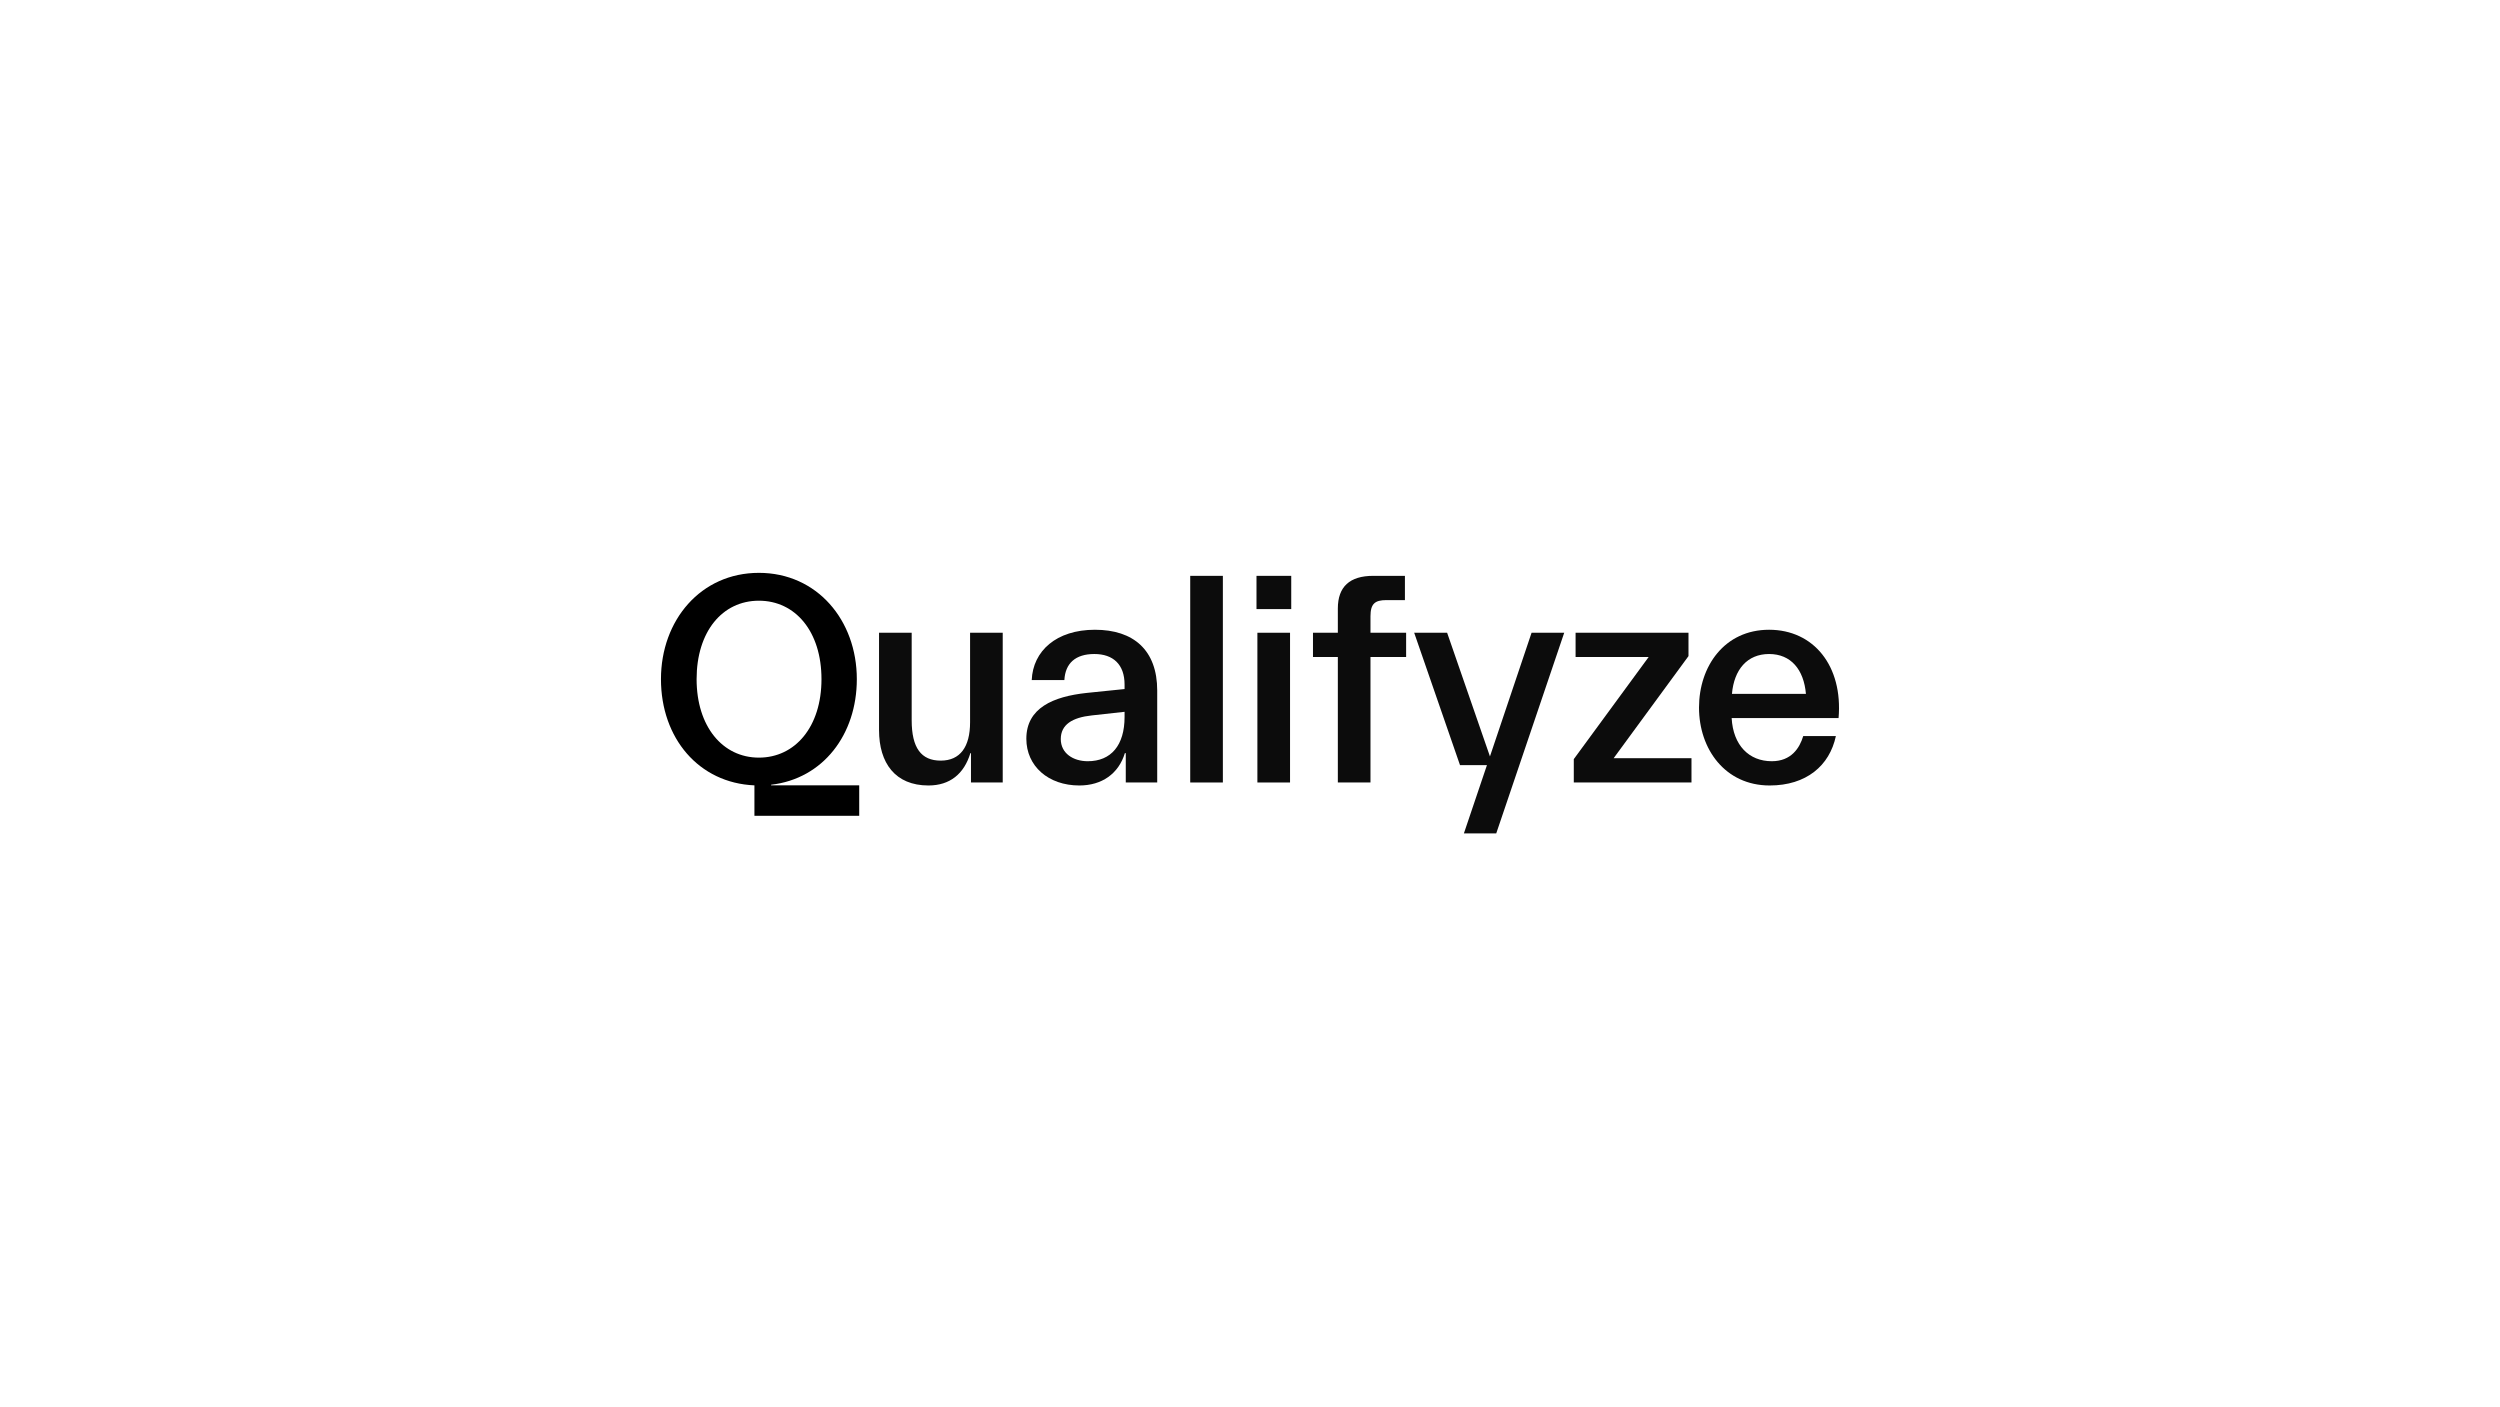
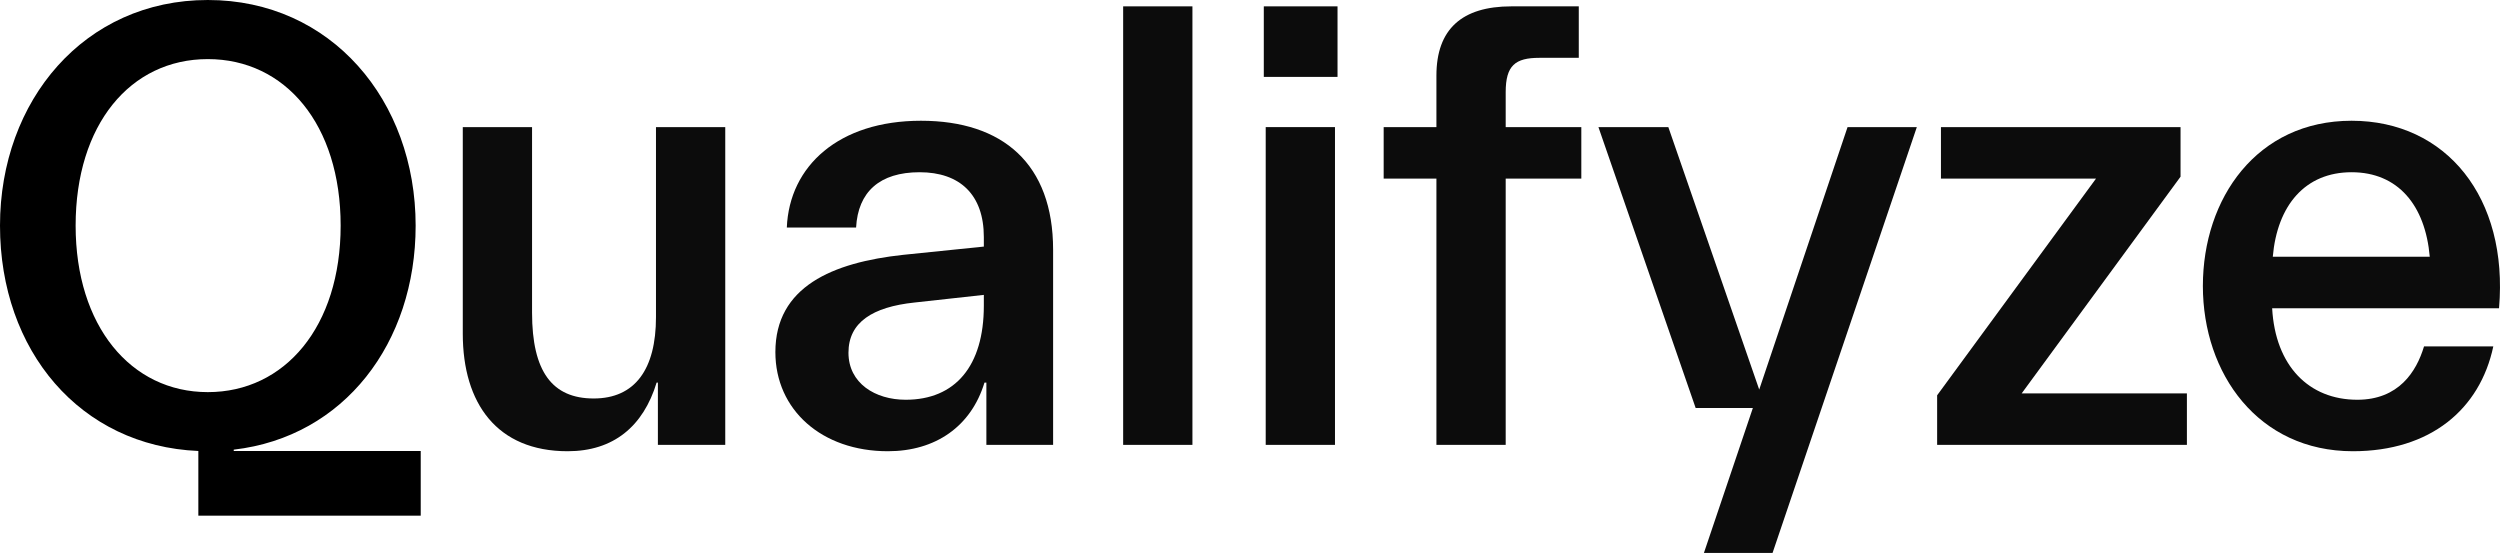
- <svg xmlns="http://www.w3.org/2000/svg" id="a" viewBox="0 0 1920 1080">
+ <svg xmlns="http://www.w3.org/2000/svg" id="a" viewBox="507.62 439.95 904.75 200.1">
  <defs>
    <style>.b{fill:#0c0c0c;}</style>
  </defs>
  <path class="b" d="M713.05,603.25c-25.53,0-37.95-17.25-37.95-42.55v-74.75h25.07v67.16c0,21.39,7.36,31.05,22.31,31.05s22.54-10.58,22.54-29.44v-68.77h25.07v115h-24.38v-22.54h-.46c-4.83,15.87-15.64,24.84-32.2,24.84Z" />
  <path class="b" d="M828.94,603.25c-23.92,0-40.71-14.95-40.71-35.88,0-23.69,20.7-32.43,46.23-35.19l29.21-2.99v-3.45c0-15.41-8.74-23.46-23.23-23.46s-22.31,7.13-23,20.01h-25.07c.92-22.31,18.86-38.64,48.53-38.64s47.84,15.64,47.84,46.69v70.61h-24.15v-22.54h-.69c-4.83,15.87-17.71,24.84-34.96,24.84Zm6.44-18.63c17.94,0,28.29-12.19,28.29-34.04v-3.91l-25.07,2.76c-15.18,1.61-23.92,7.13-23.92,18.17s9.66,17.02,20.7,17.02Z" />
  <path class="b" d="M914.09,442.25h25.07v158.7h-25.07v-158.7Z" />
  <path class="b" d="M964.99,467.78v-25.53h26.68v25.53h-26.68Zm.69,133.17v-115h25.07v115h-25.07Z" />
  <path class="b" d="M1027.46,600.95v-96.37h-19.09v-18.63h19.09v-18.63c0-16.79,9.2-25.07,27.14-25.07h24.38v18.63h-14.26c-8.74,0-12.19,2.76-12.19,12.42v12.65h27.37v18.63h-27.37v96.37h-25.07Z" />
  <path class="b" d="M1124.27,640.05l17.71-52.44h-20.7l-35.19-101.66h25.3l32.89,94.99,31.97-94.99h25.07l-52.21,154.1h-24.84Z" />
  <path class="b" d="M1208.67,600.95v-17.94l57.5-78.43h-56.12v-18.63h86.71v17.94l-57.5,78.43h59.8v18.63h-90.39Z" />
  <path class="b" d="M1359.12,603.25c-34.27,0-54.28-28.06-54.28-59.8s19.55-59.8,53.82-59.8,56.81,27.83,53.36,67.85h-82.11c1.15,20.93,13.34,33.12,30.82,33.12,14.95,0,21.39-10.12,24.15-19.32h25.07c-4.83,22.77-22.77,37.95-50.83,37.95Zm-28.98-70.38h56.81c-1.61-18.63-11.5-30.59-28.29-30.59s-26.91,11.96-28.52,30.59Z" />
  <path d="M592.21,603.16v-.48c39.97-4.62,65.83-38.63,65.83-81.08,0-45.31-30.59-81.65-75.21-81.65s-75.21,36.34-75.21,81.65,29.03,79.75,71.78,81.56v23.4h80.48v-23.4h-67.67Zm-57.22-81.56c0-36.57,19.78-60.26,47.84-60.26s48.07,23.69,48.07,60.26-20.2,60.26-48.07,60.26-47.84-23.92-47.84-60.26Z" />
</svg>
